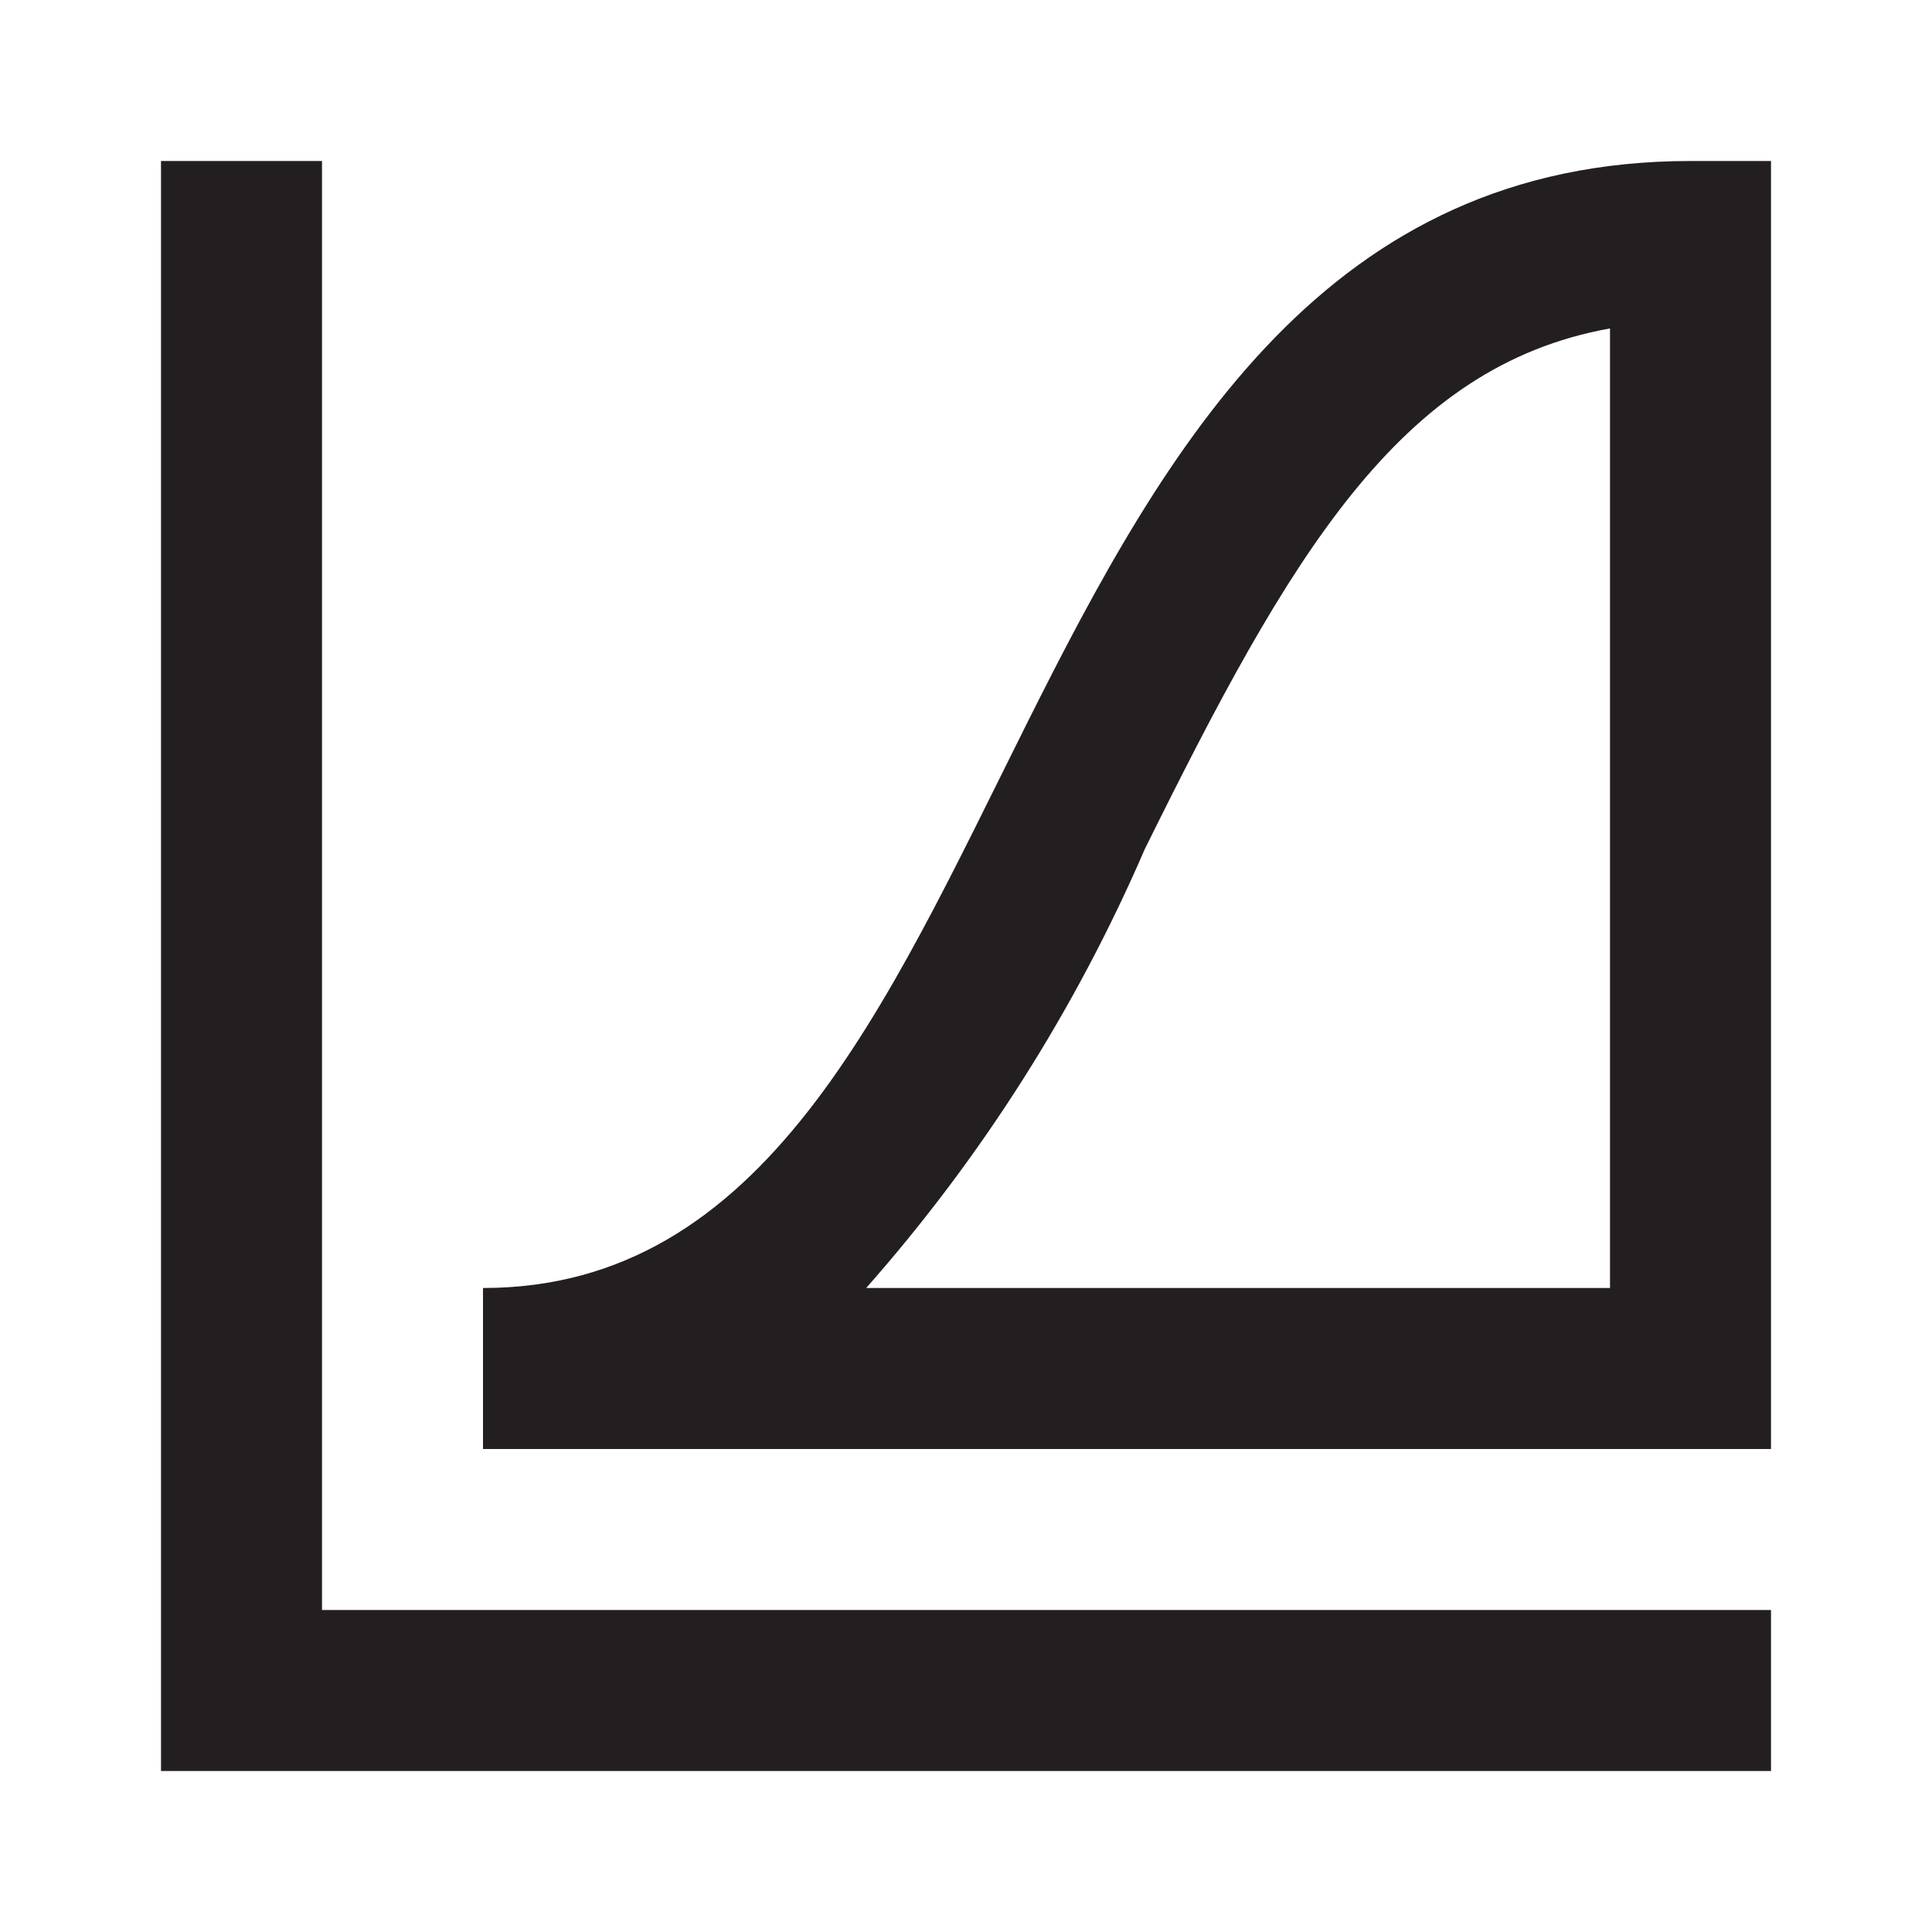
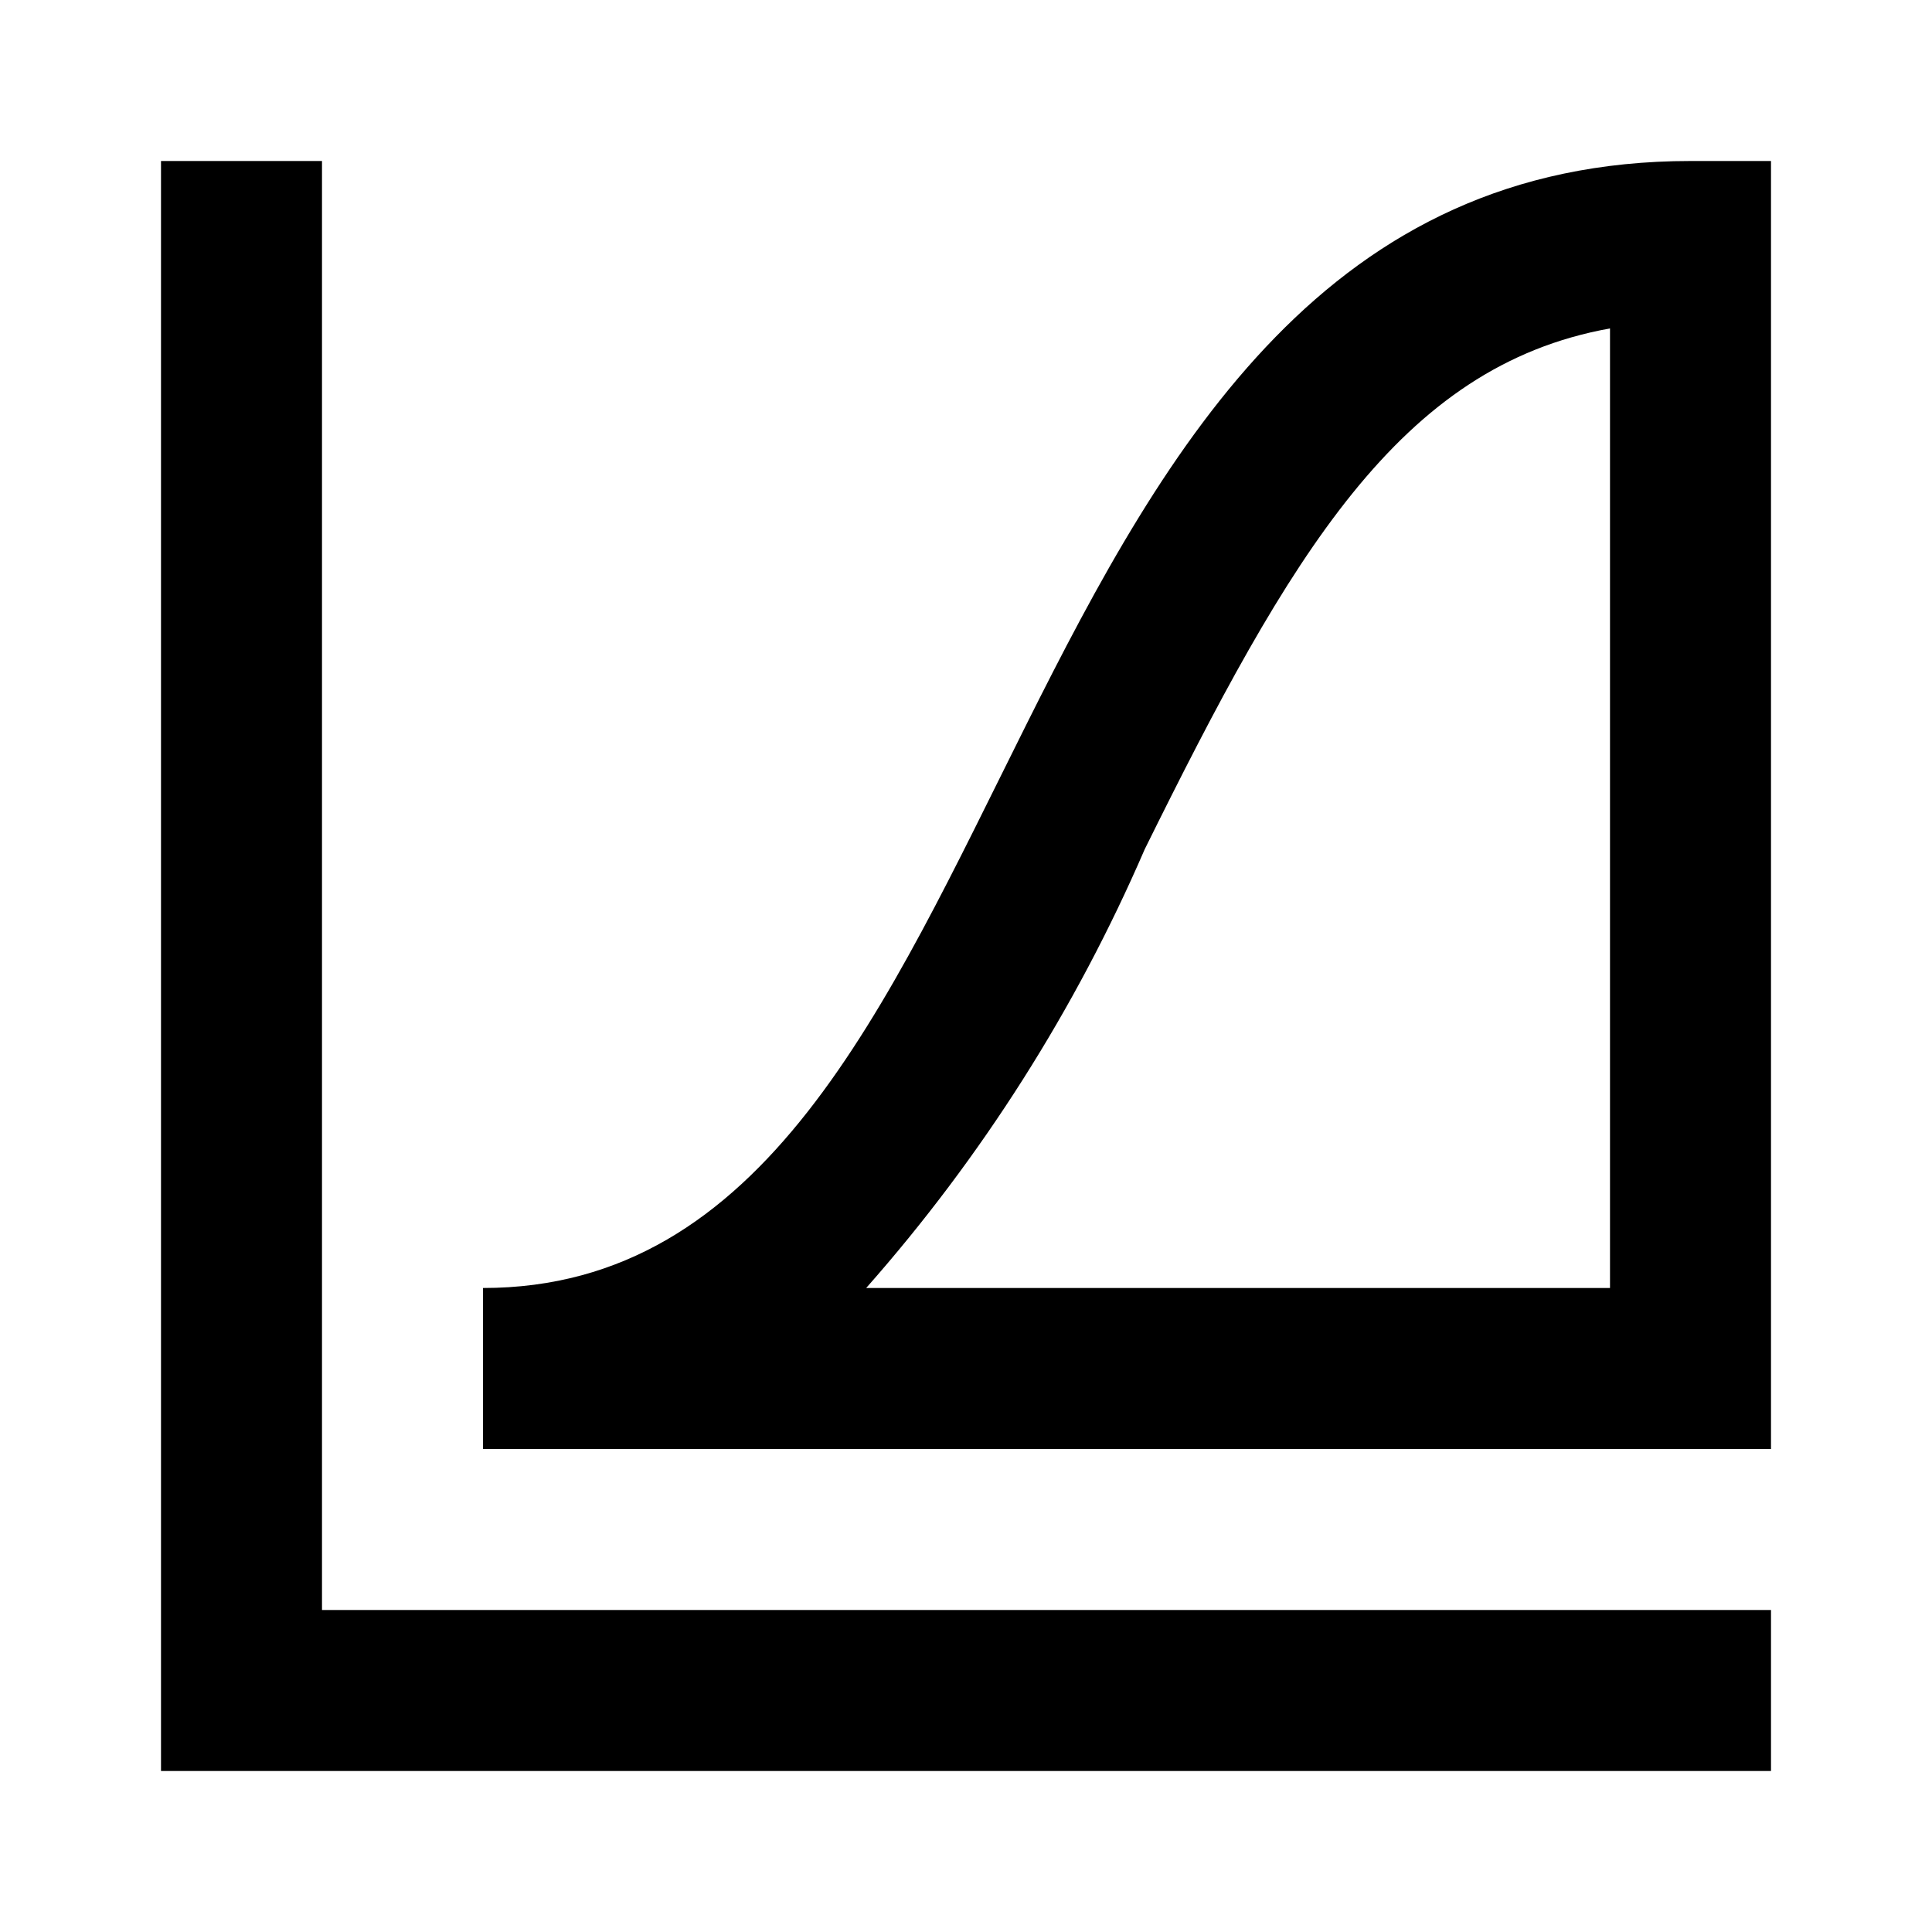
<svg xmlns="http://www.w3.org/2000/svg" width="24" height="24" viewBox="0 0 24 24">
  <rect width="24" height="24" style="fill:none" />
-   <path d="M4,20H22v2H2V2H4ZM20,4.08V16H10.76a20.55,20.55,0,0,0,3.46-5.45c1.8-3.64,3.16-6,5.78-6.47M22,2H21C12,2,13,16,6,16v2H22V2Z" style="fill:#231f20" />
+   <path d="M4,20H22v2H2V2H4ZM20,4.08V16H10.76a20.55,20.55,0,0,0,3.46-5.45c1.8-3.64,3.16-6,5.78-6.47M22,2H21C12,2,13,16,6,16v2H22V2Z" />
</svg>
